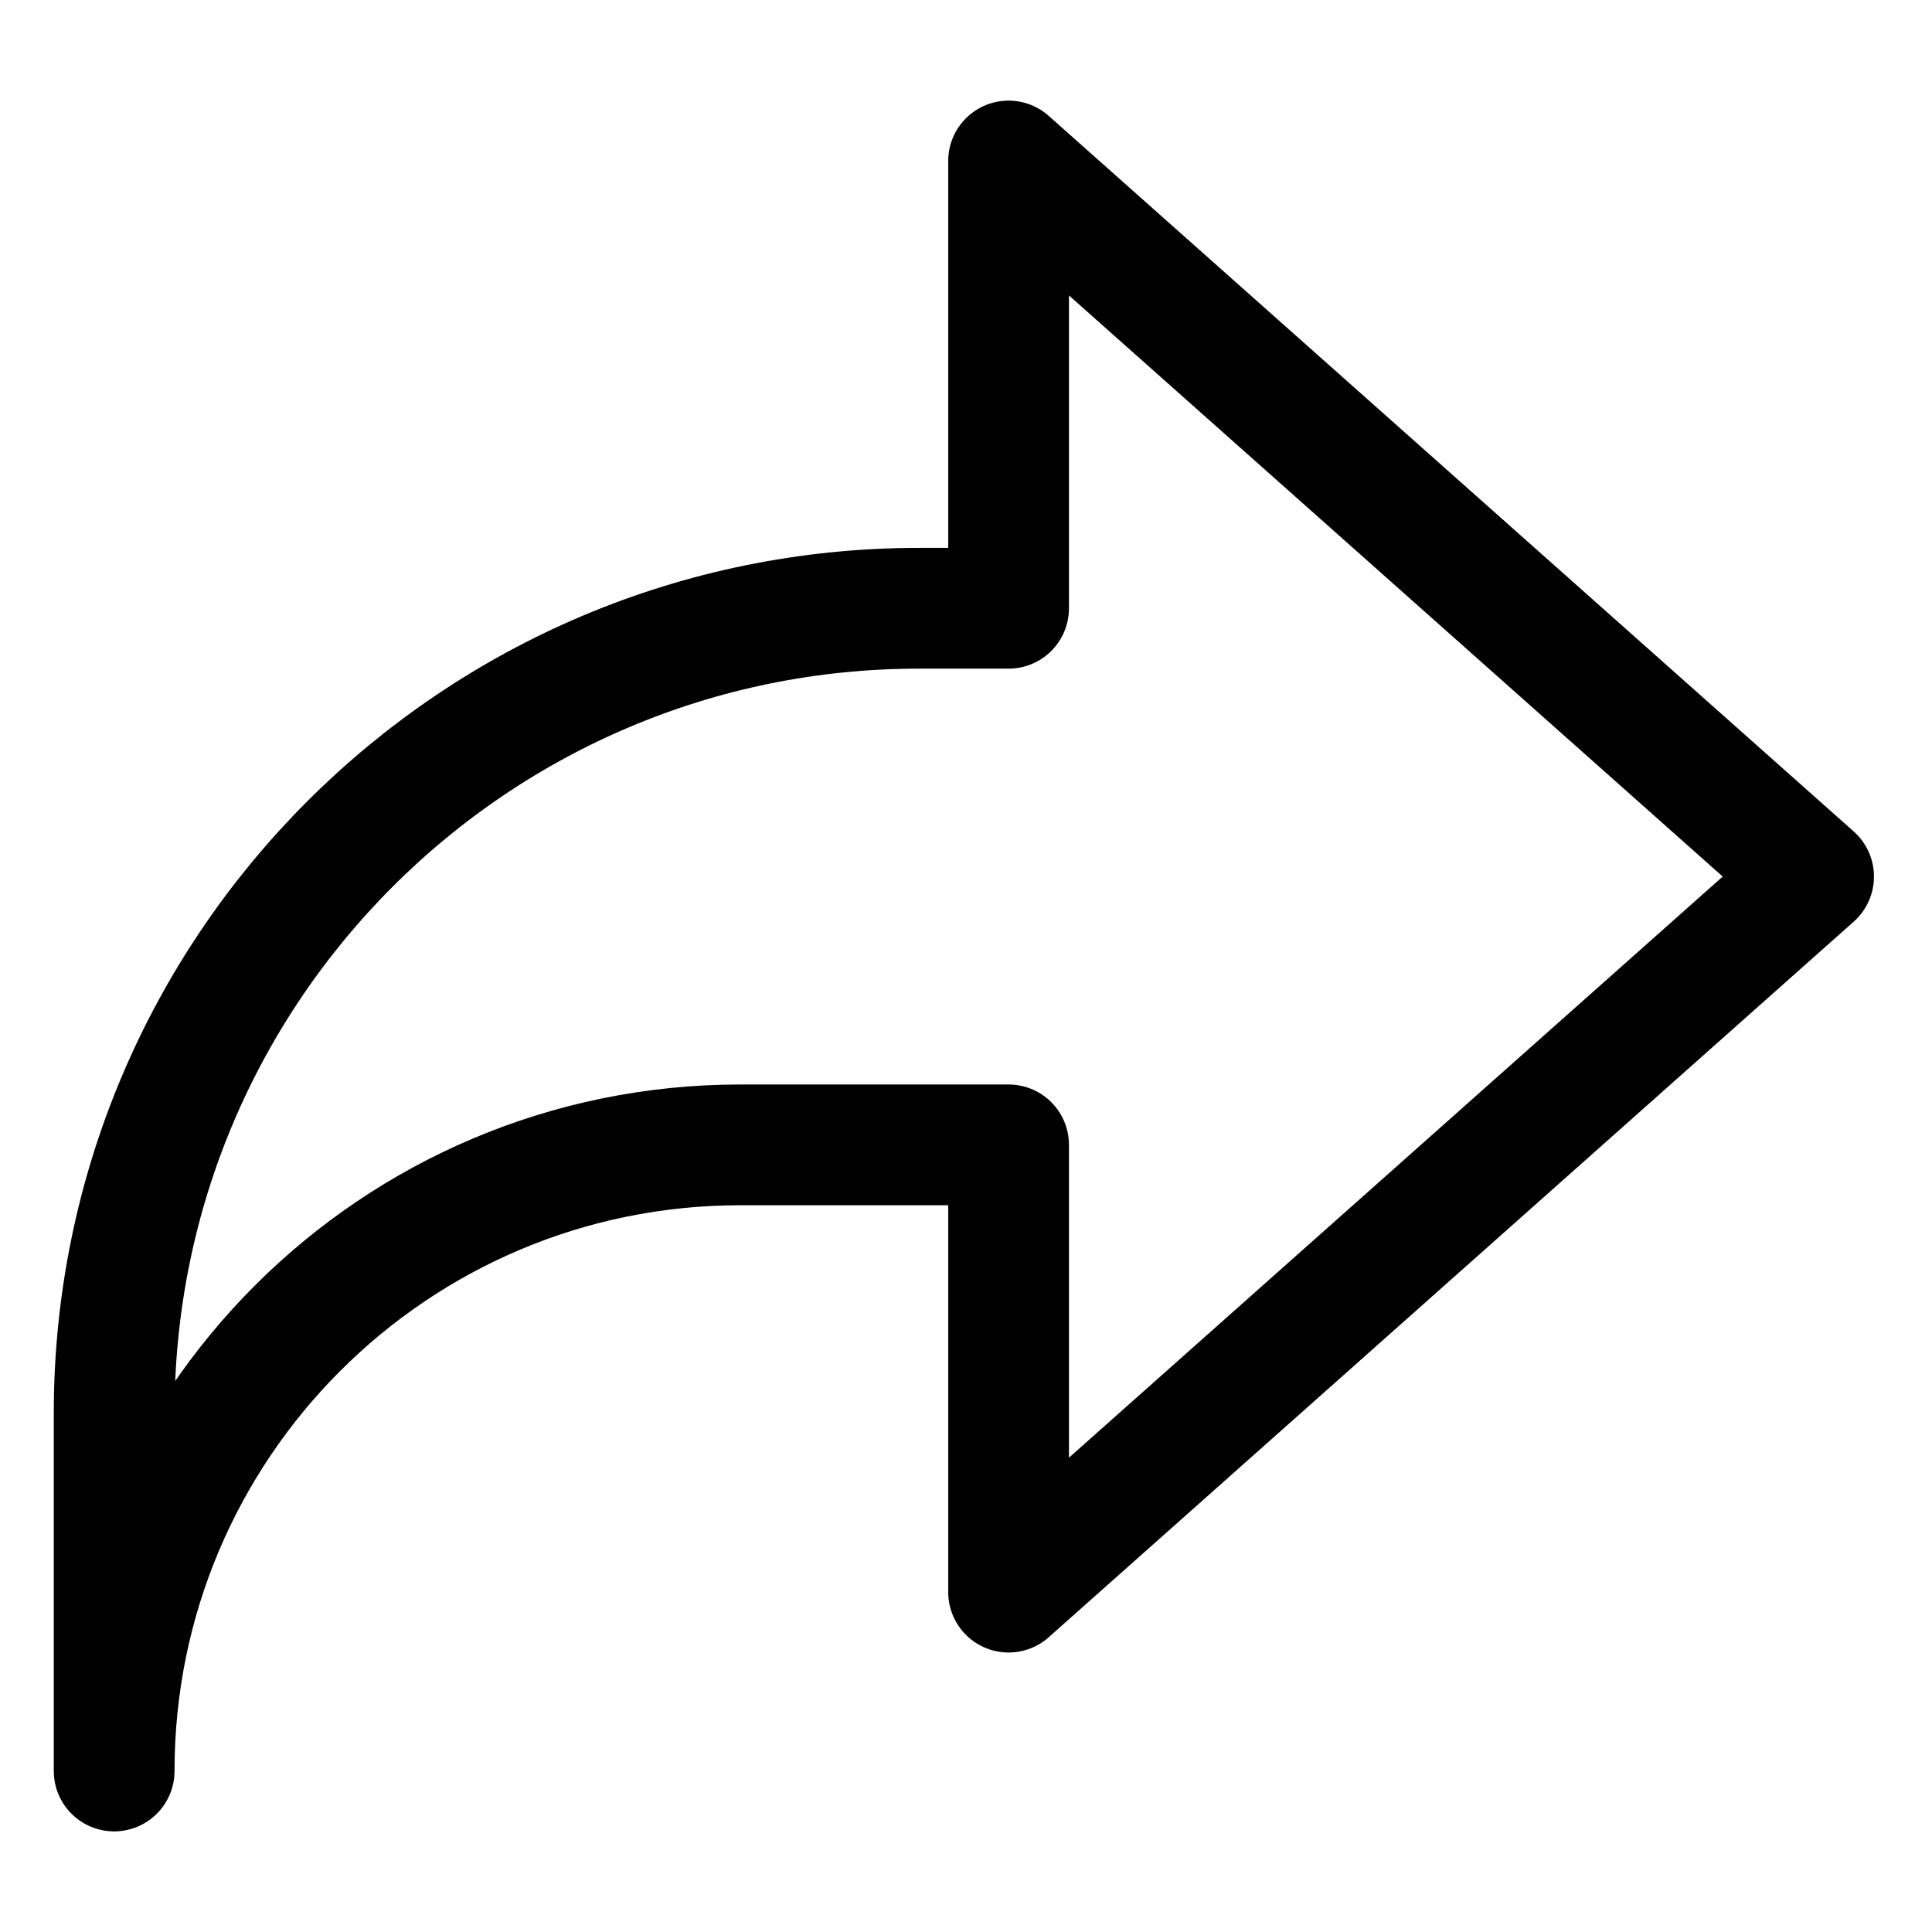
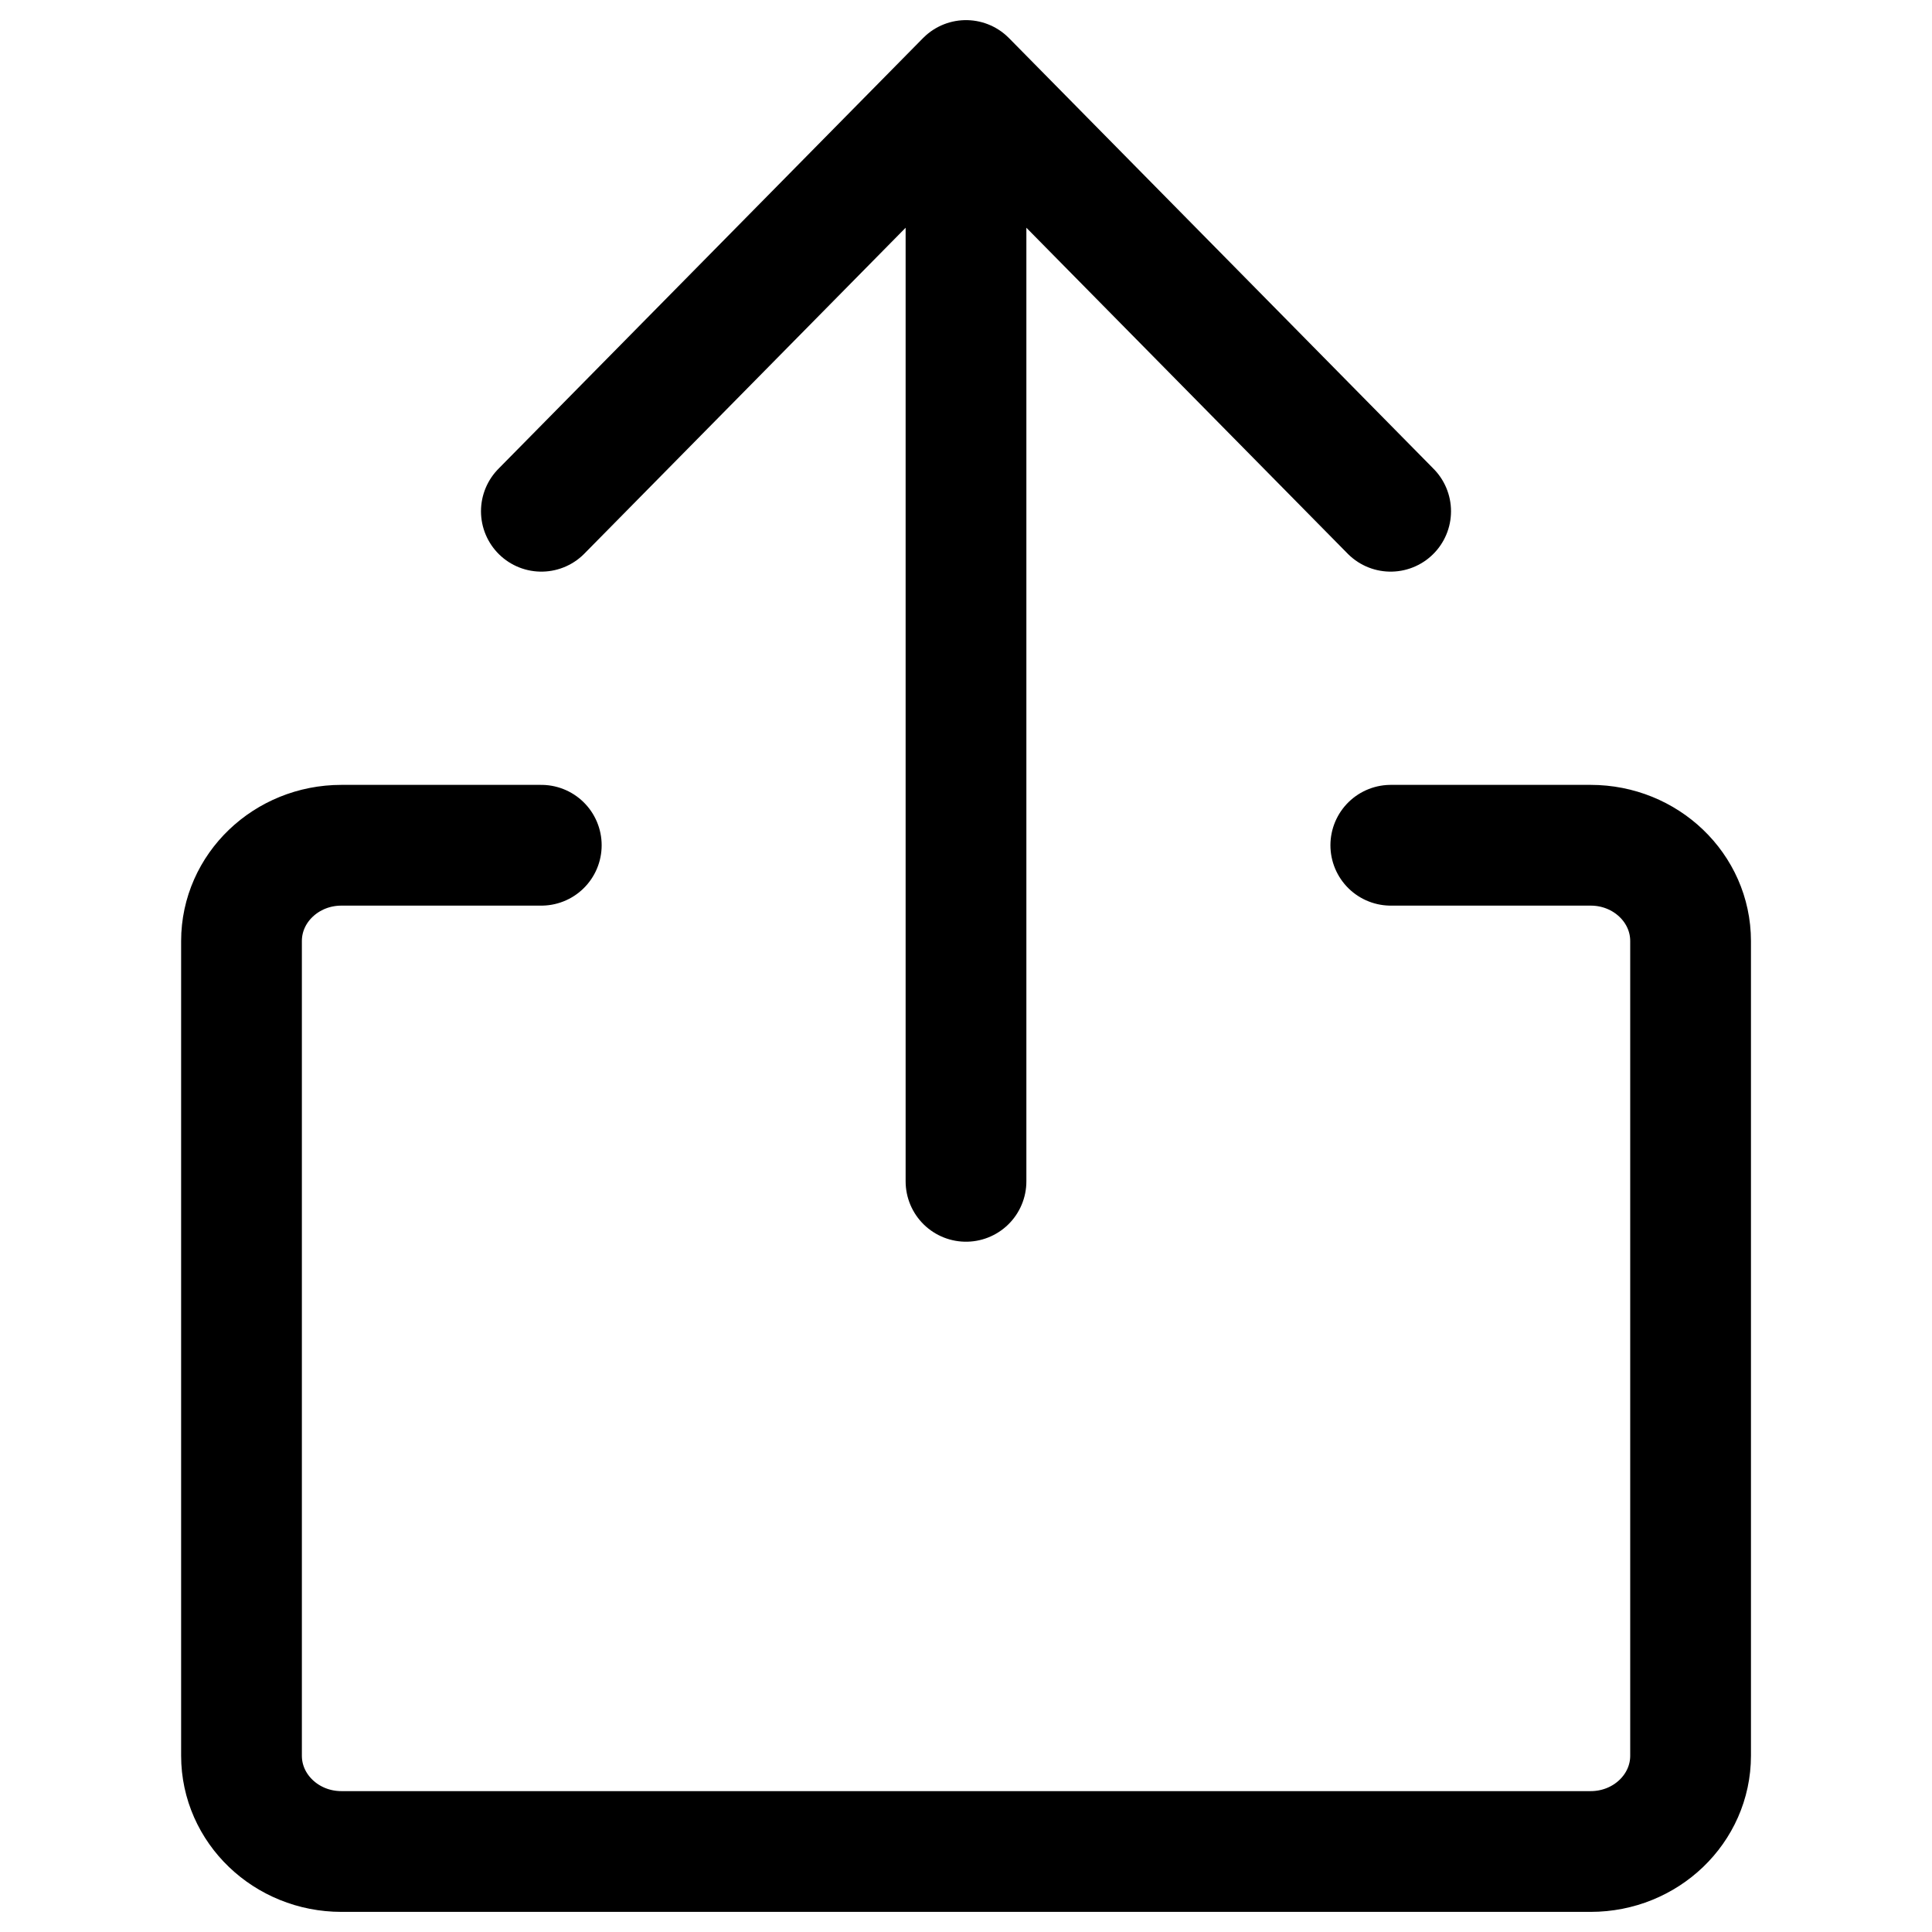
- <svg xmlns="http://www.w3.org/2000/svg" width="24" height="24" viewBox="0 0 24 24" fill="none">
-   <path d="M12.529 2L22.529 10.889L12.529 19.778V14.222H9.196C4.9 14.222 1.418 17.704 1.418 22V17.556C1.418 12.033 5.895 7.556 11.418 7.556H12.529V2Z" stroke="currentColor" stroke-width="1.5" stroke-linecap="round" stroke-linejoin="round" />
+ <svg xmlns="http://www.w3.org/2000/svg" fill="none" viewBox="0 0 24 24">
+   <path stroke="currentColor" stroke-linecap="round" stroke-linejoin="round" stroke-width="1.5" d="M6.725 6.351 12 1l5.275 5.351M12 2.189v12.486M6.724 10.5H4.241C3.556 10.5 3 11.033 3 11.69v10.12c0 .657.556 1.19 1.241 1.19H19.76c.685 0 1.241-.533 1.241-1.19V11.69c0-.657-.556-1.19-1.241-1.19h-2.483" />
</svg>
